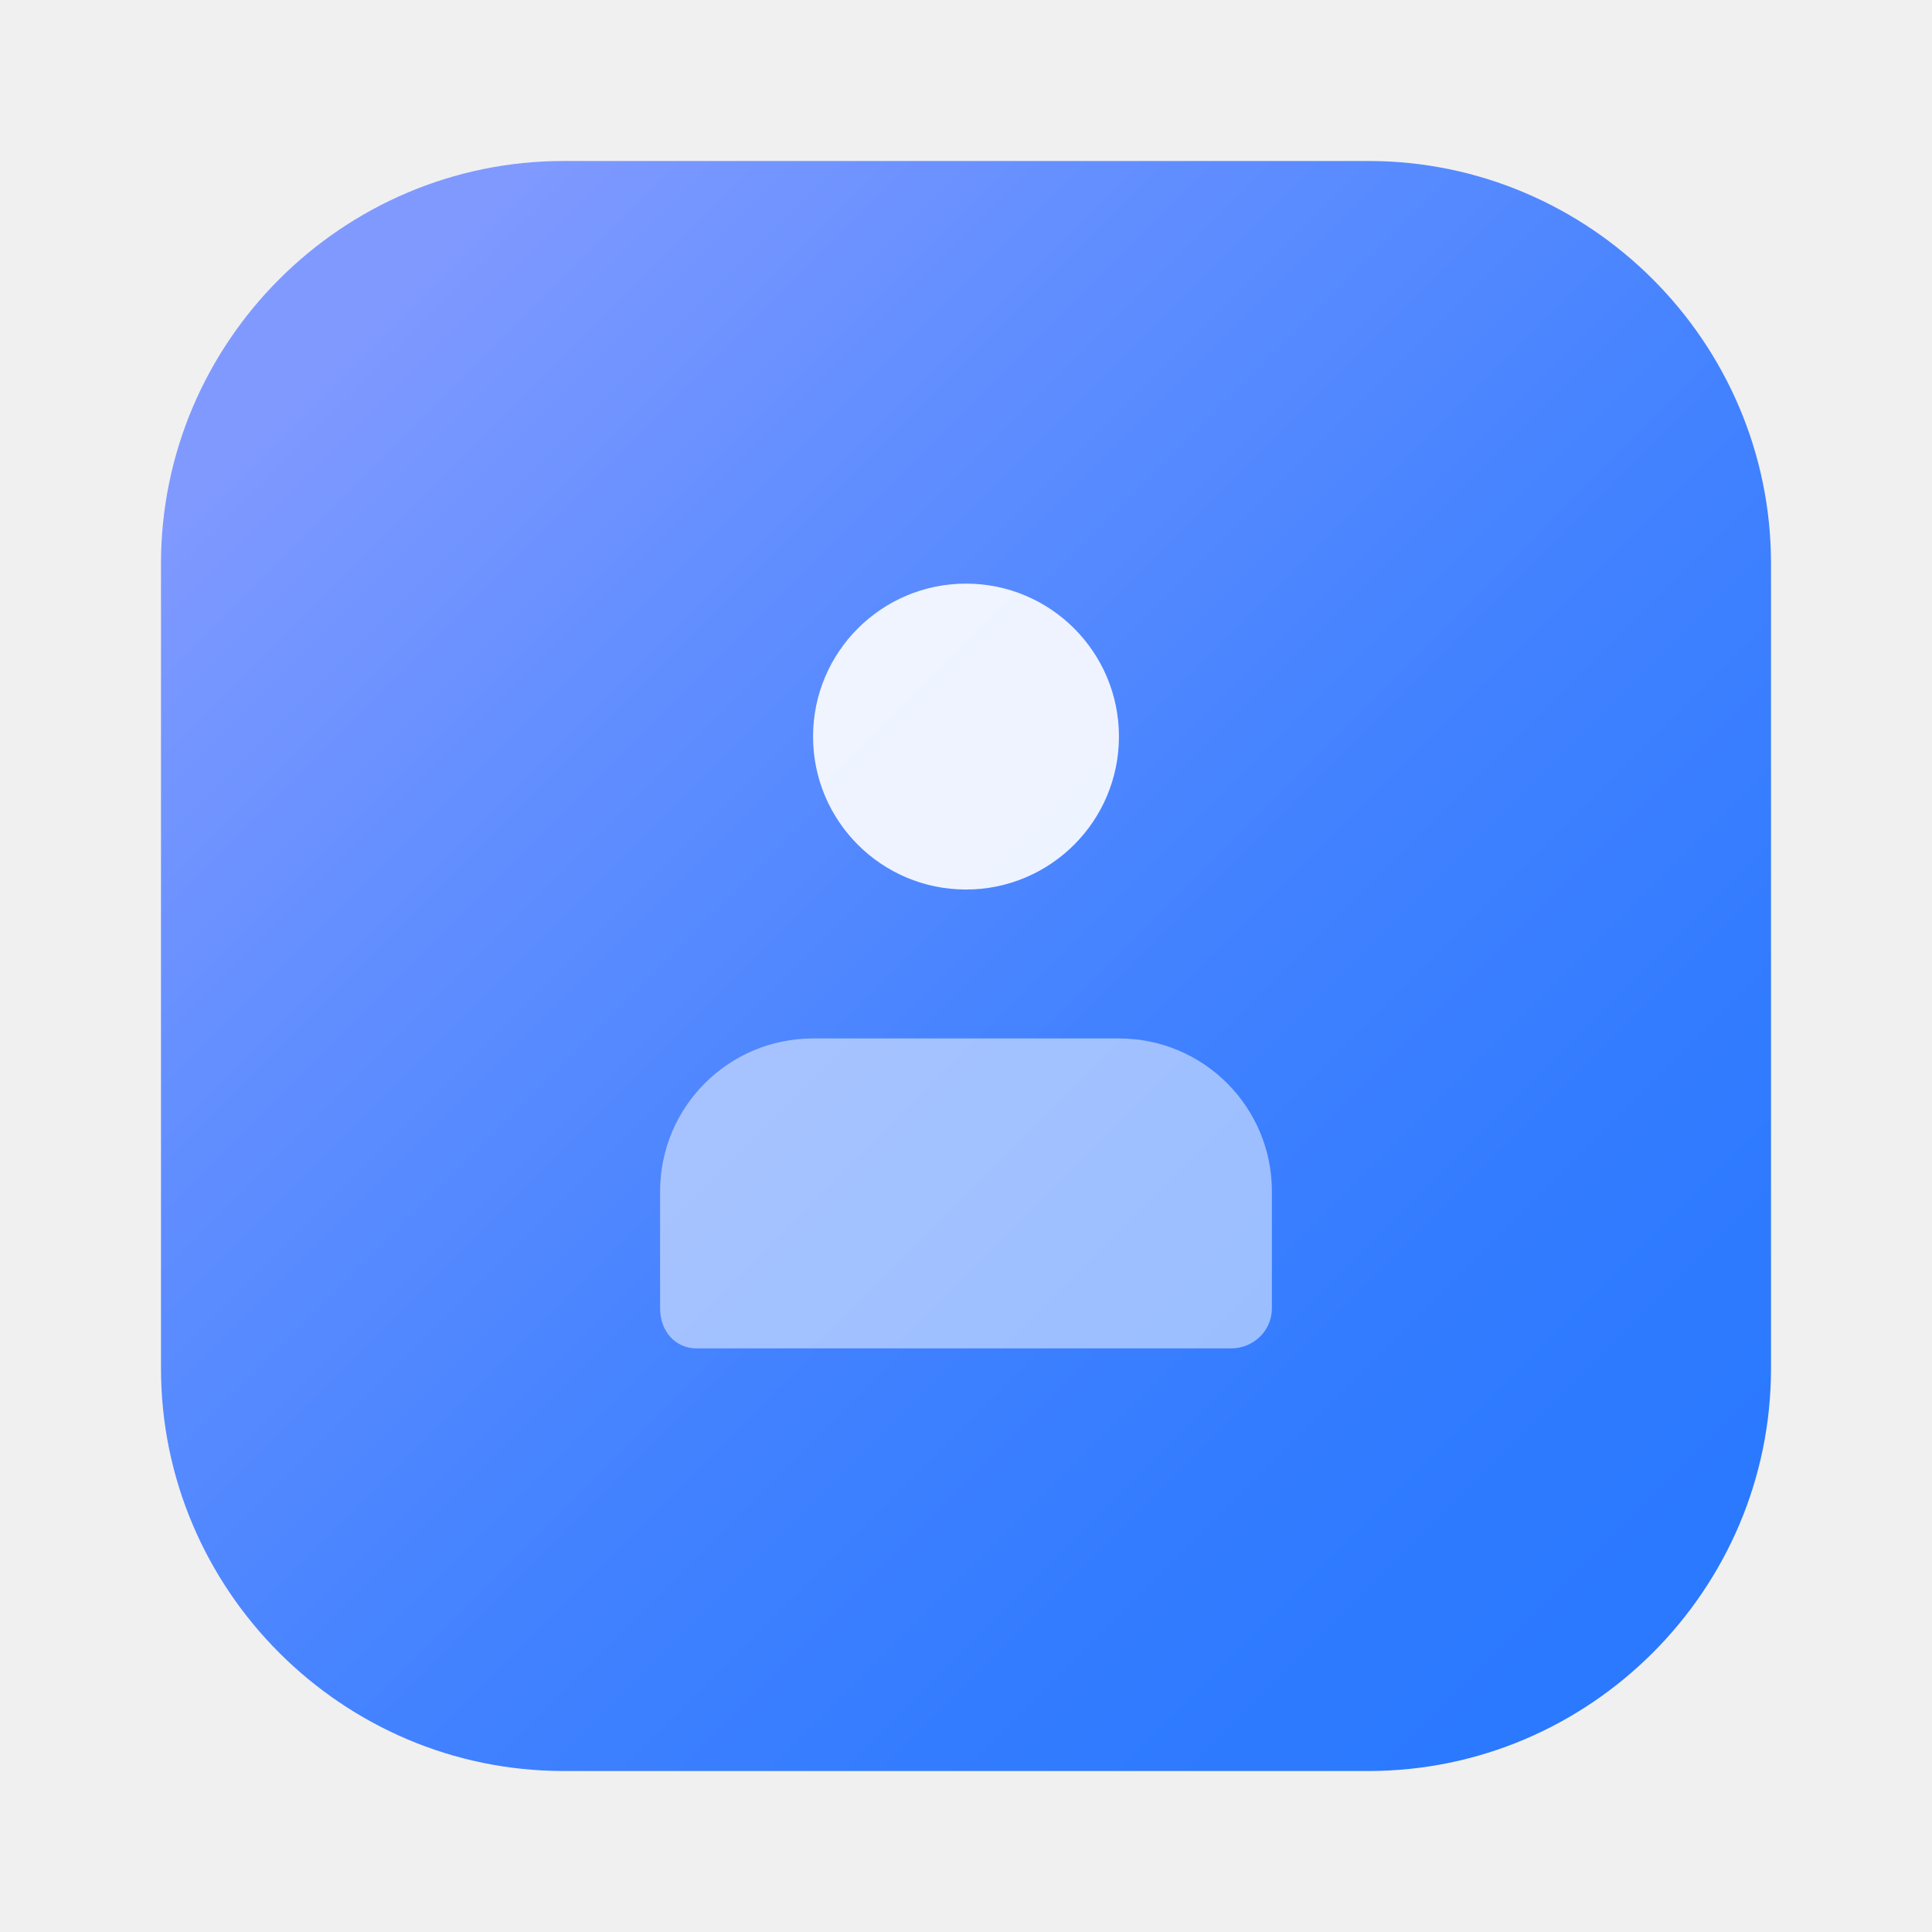
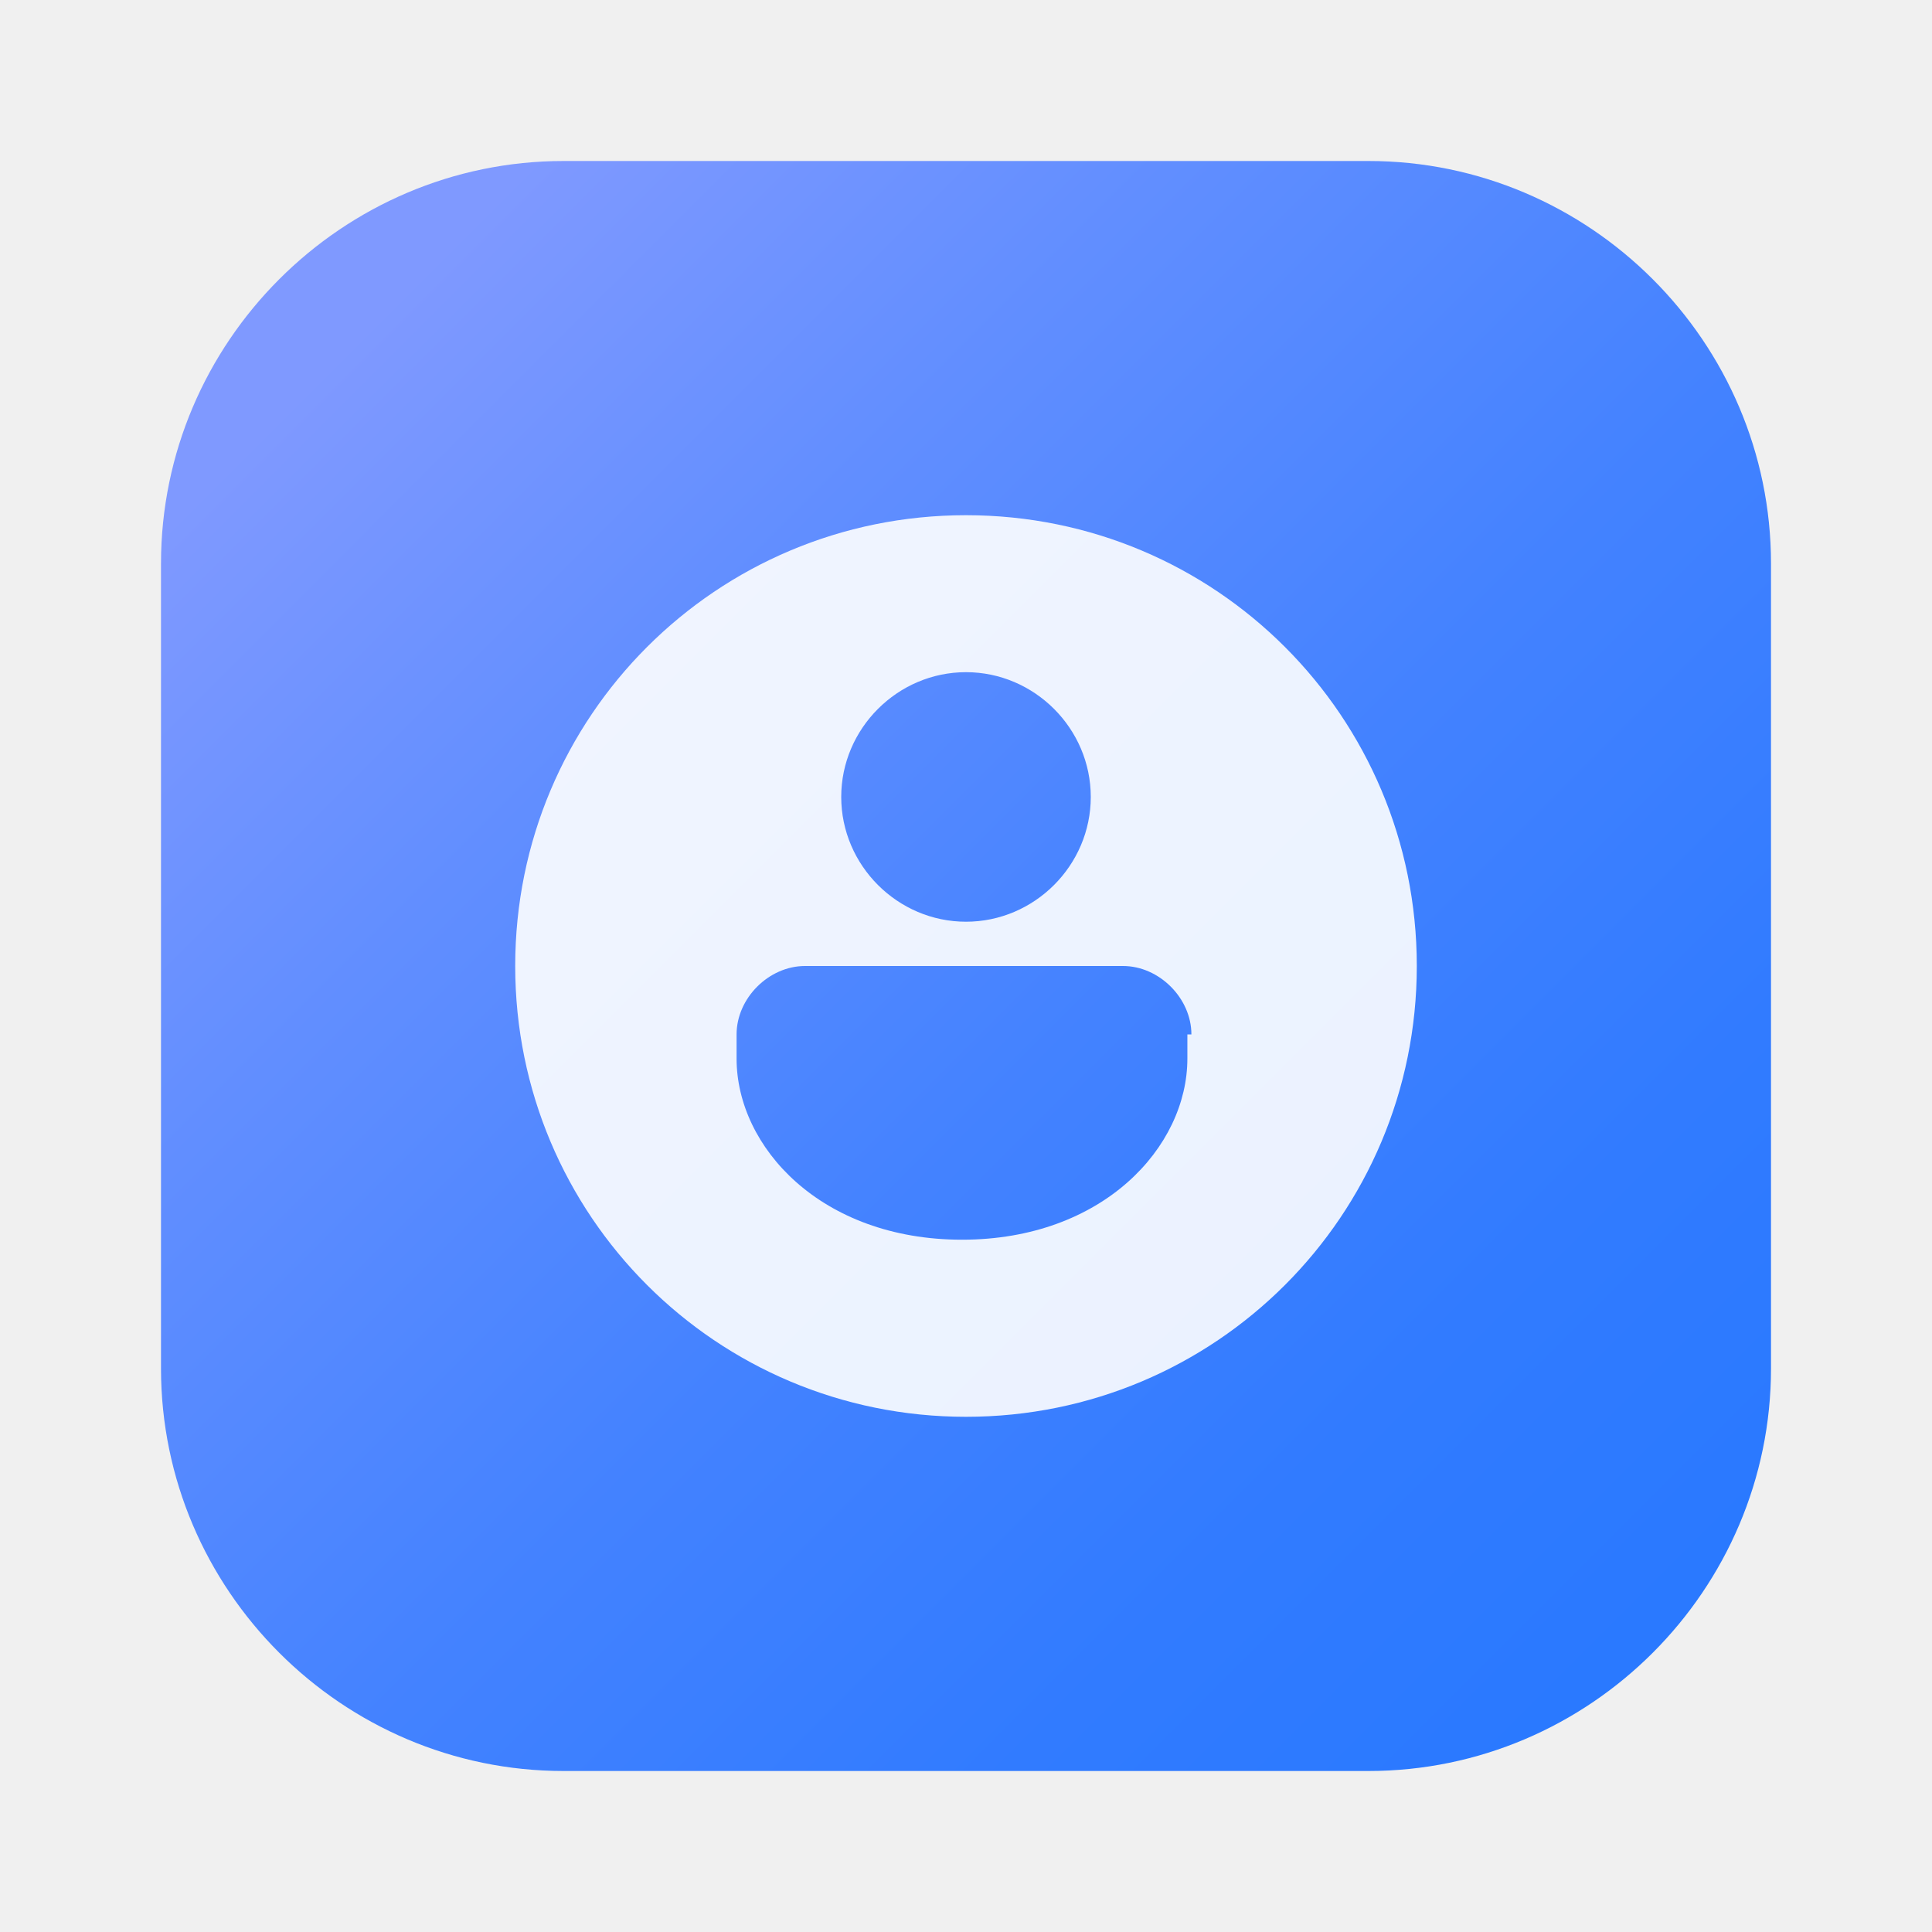
<svg xmlns="http://www.w3.org/2000/svg" version="1.1" id="Layer_1" x="0px" y="0px" viewBox="0 0 48 48" style="enable-background:new 0 0 48 48;" xml:space="preserve">
  <style type="text/css">
	.st0{fill:url(#SVGID_1_);}
	.st1{opacity:0.9;enable-background:new    ;}
- 	.st2{opacity:0.5;fill:#FFFFFF;enable-background:new    ;}
- 	.st3{opacity:0.9;fill:#FFFFFF;enable-background:new    ;}
+ 	.st2{opacity:0.9;fill:#FFFFFF;enable-background:new    ;}
</style>
  <g id="Layer_1_00000014615966136306345700000001807625912848166300_">
    <linearGradient id="SVGID_1_" gradientUnits="userSpaceOnUse" x1="8.61" y1="802.61" x2="40.62" y2="834.62" gradientTransform="matrix(1 0 0 1 0 -794)">
      <stop offset="0" style="stop-color:#7F99FF" />
      <stop offset="0.25" style="stop-color:#618EFF" />
      <stop offset="0.55" style="stop-color:#4382FF" />
      <stop offset="0.81" style="stop-color:#317BFF" />
      <stop offset="1" style="stop-color:#2A79FF" />
    </linearGradient>
    <path class="st0" d="M14,4h20c5.5,0,10,4.5,10,10v20c0,5.5-4.5,10-10,10H14C8.5,44,4,39.5,4,34V14C4,8.5,8.5,4,14,4z" />
  </g>
  <g class="st1">
</g>
  <g class="st1">
</g>
  <g class="st1">
</g>
  <g class="st1">
</g>
  <g class="st1">
</g>
  <g class="st1">
</g>
-   <g>
-     <path class="st2" d="M17.3,33.5h13.3c0.5,0,1-0.4,1-1v-2.9c0-2.1-1.7-3.8-3.8-3.8h-7.6c-2.1,0-3.8,1.7-3.8,3.8v2.9   C16.4,33.1,16.8,33.5,17.3,33.5z" />
-     <circle class="st3" cx="24" cy="18.3" r="3.8" />
-   </g>
+   <path class="st2" d="M24,35.2c-6.2,0-11.2-5-11.2-11.2c0-6.2,5-11.2,11.2-11.2c6.2,0,11.2,5,11.2,11.2C35.2,30.2,30.2,35.2,24,35.2z   M29.6,25.7c0-0.9-0.8-1.7-1.7-1.7h-7.9c-0.9,0-1.7,0.8-1.7,1.7v0.6c0,2.2,2.1,4.5,5.6,4.5c3.5,0,5.6-2.3,5.6-4.5V25.7z M27.1,19.8  c0-1.7-1.4-3.1-3.1-3.1s-3.1,1.4-3.1,3.1c0,1.7,1.4,3.1,3.1,3.1S27.1,21.5,27.1,19.8z" />
</svg>
